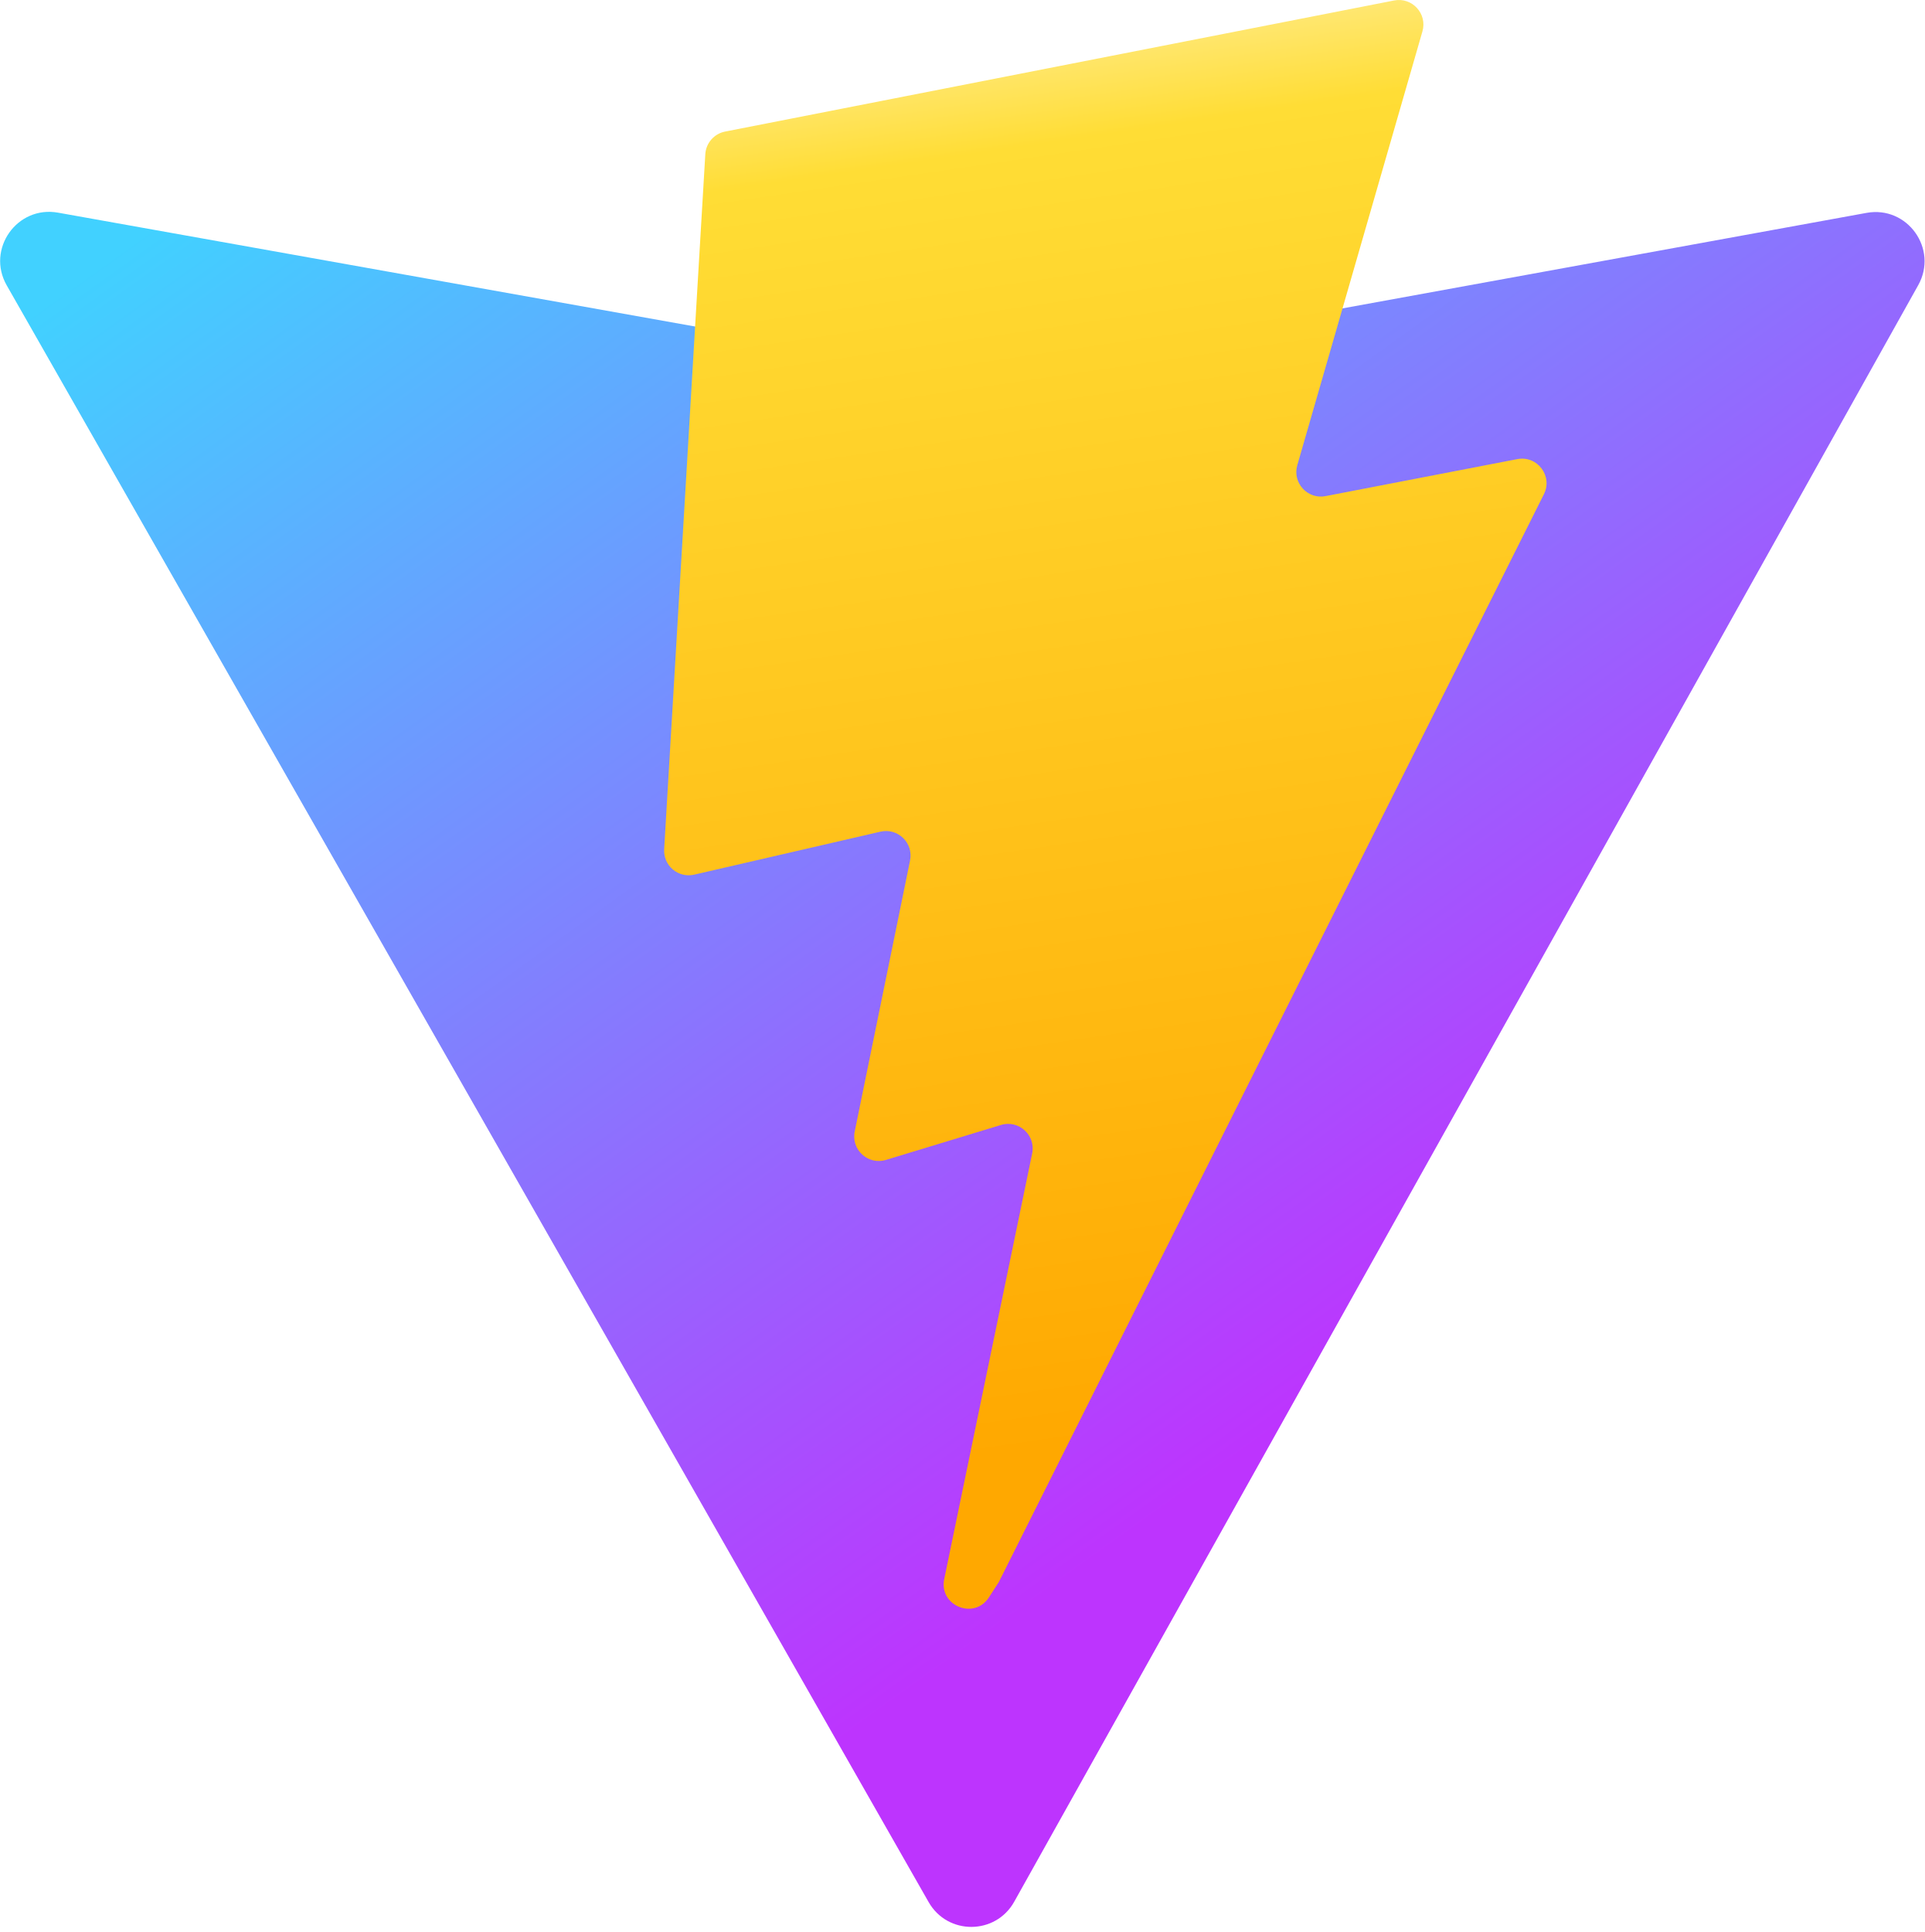
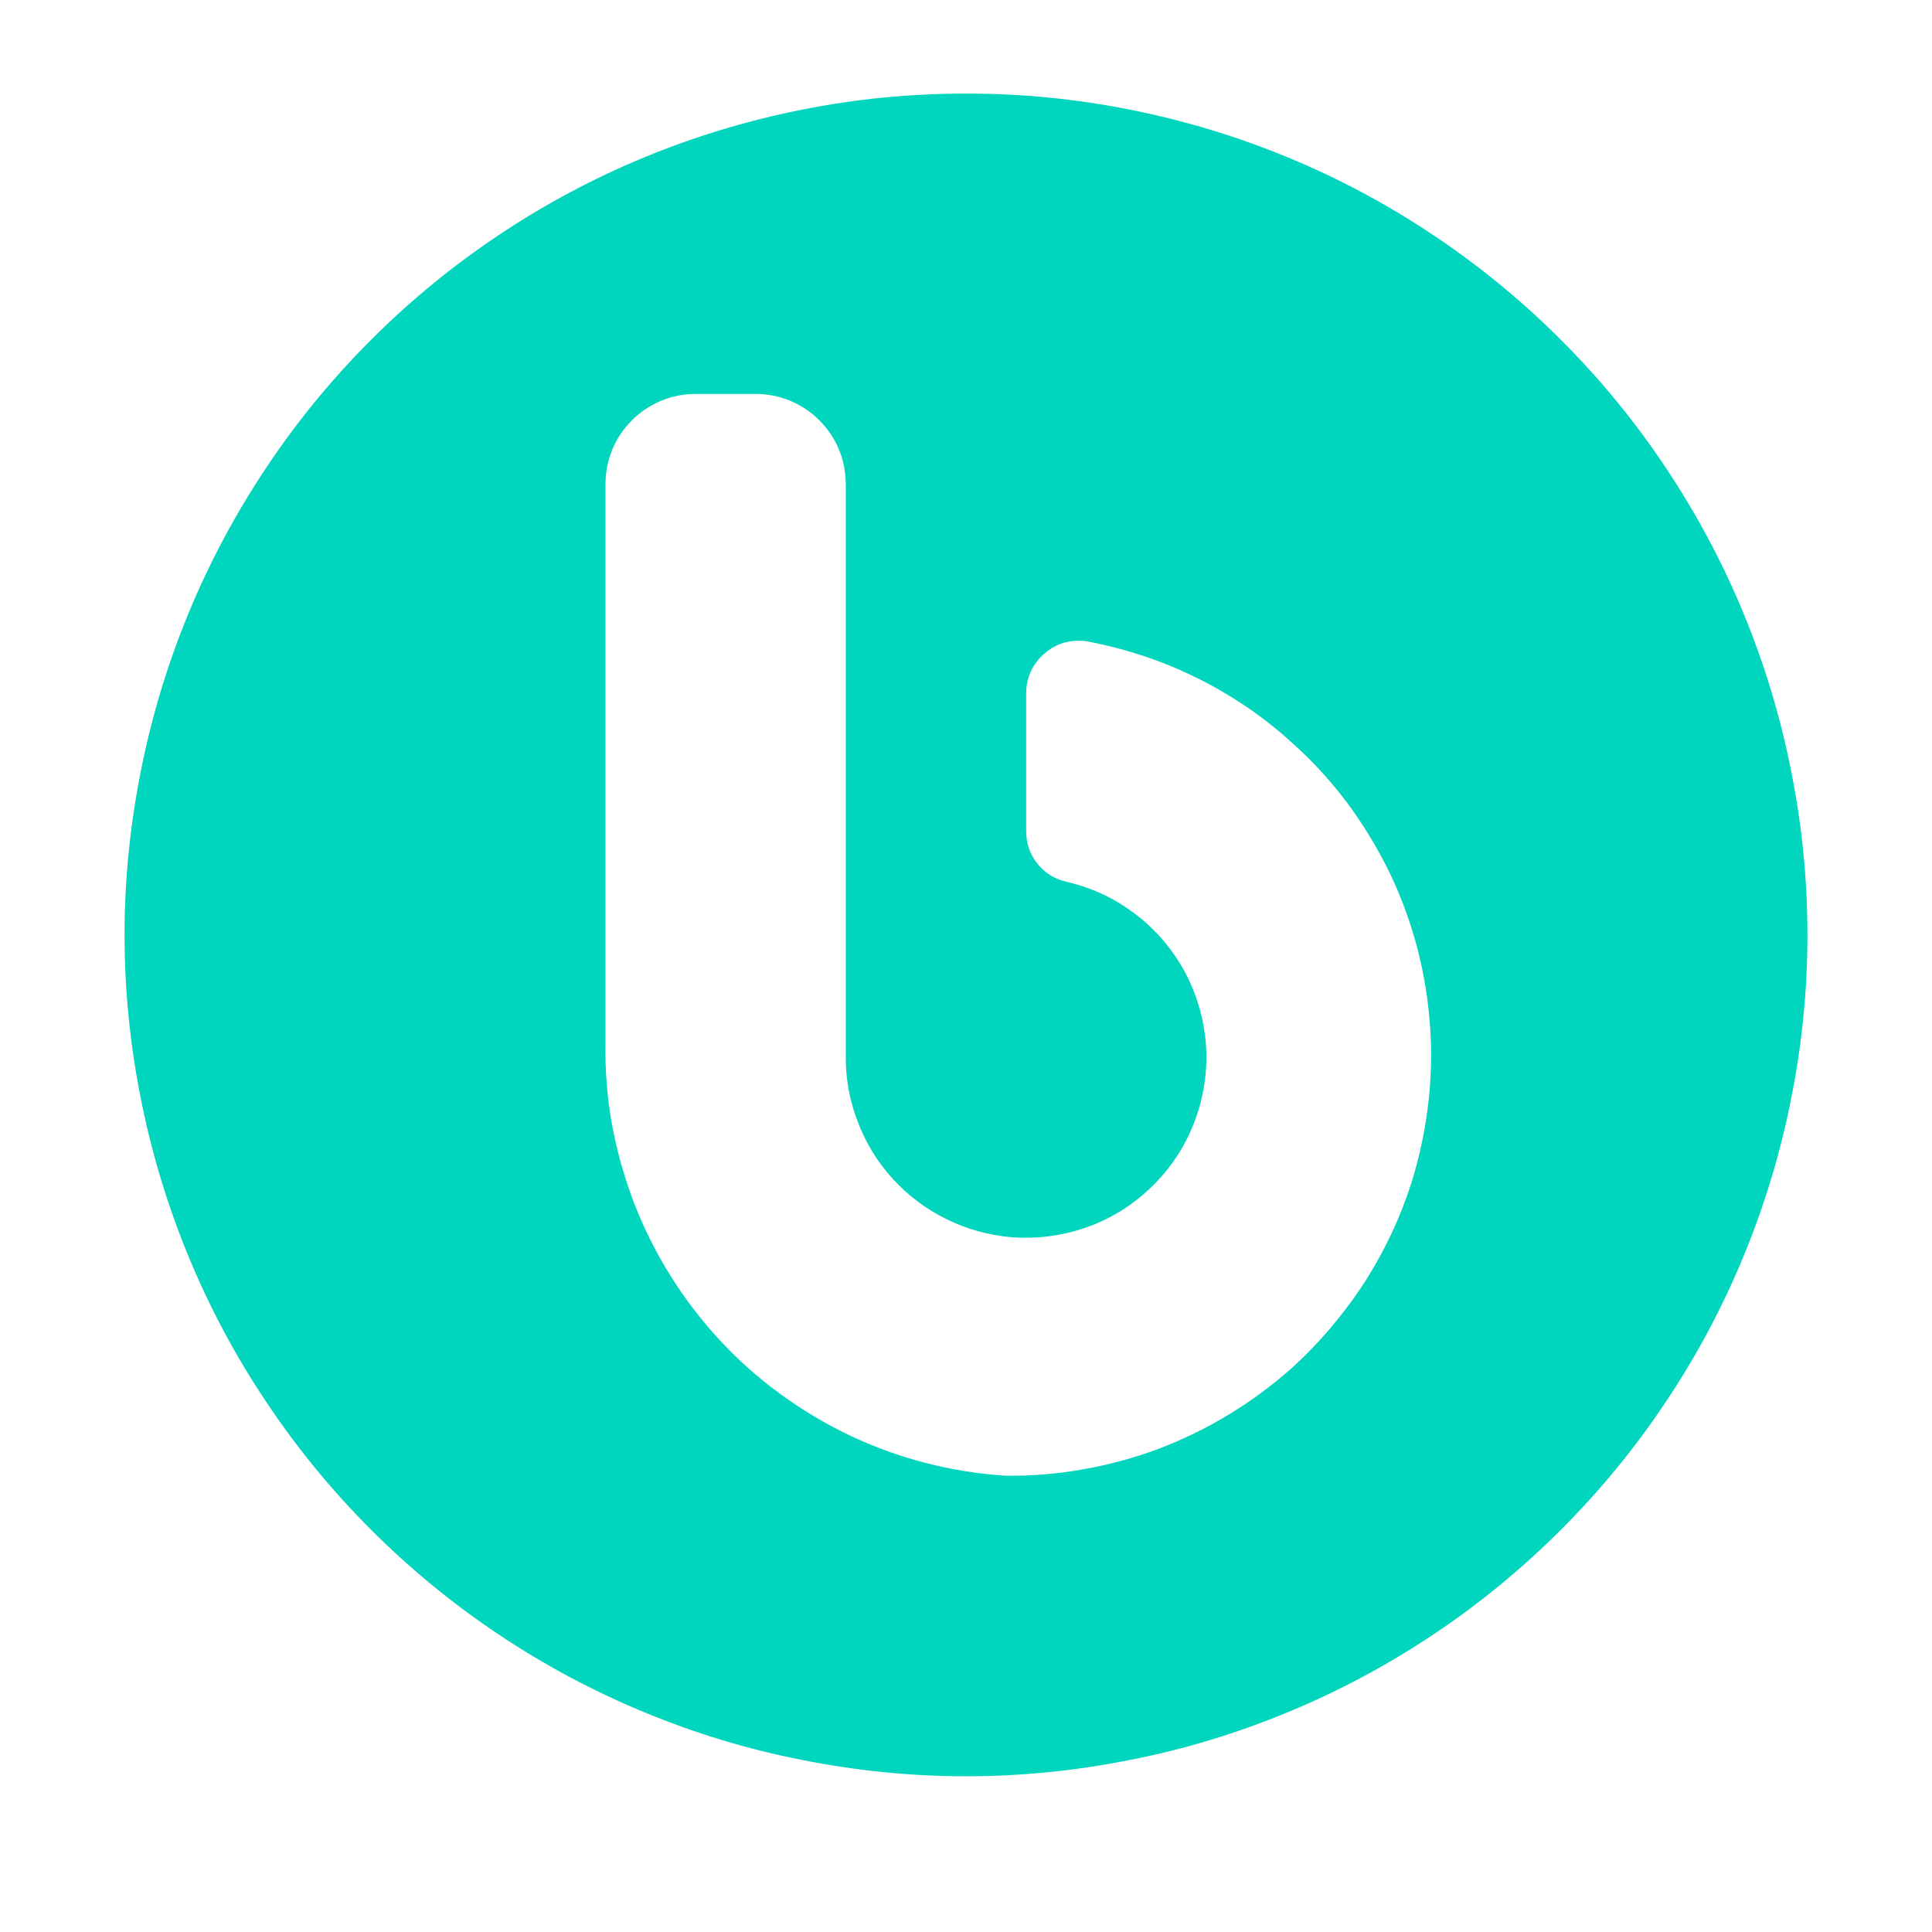
- <svg xmlns="http://www.w3.org/2000/svg" aria-hidden="true" role="img" class="iconify iconify--logos" width="31.88" height="32" preserveAspectRatio="xMidYMid meet" viewBox="0 0 256 257">
+ <svg xmlns="http://www.w3.org/2000/svg" width="40" zoomAndPan="magnify" viewBox="0 0 30 30" height="40" preserveAspectRatio="xMidYMid meet" version="1.2">
  <defs>
-     <linearGradient id="IconifyId1813088fe1fbc01fb466" x1="-.828%" x2="57.636%" y1="7.652%" y2="78.411%">
-       <stop offset="0%" stop-color="#41D1FF" />
-       <stop offset="100%" stop-color="#BD34FE" />
-     </linearGradient>
-     <linearGradient id="IconifyId1813088fe1fbc01fb467" x1="43.376%" x2="50.316%" y1="2.242%" y2="89.03%">
-       <stop offset="0%" stop-color="#FFEA83" />
-       <stop offset="8.333%" stop-color="#FFDD35" />
-       <stop offset="100%" stop-color="#FFA800" />
-     </linearGradient>
+     <clipPath id="0a5f7590ba">
+       <path d="M 1.934 1.453 L 28.066 1.453 L 28.066 27.582 L 1.934 27.582 Z M 1.934 1.453 " />
+     </clipPath>
  </defs>
-   <path fill="url(#IconifyId1813088fe1fbc01fb466)" d="M255.153 37.938L134.897 252.976c-2.483 4.44-8.862 4.466-11.382.048L.875 37.958c-2.746-4.814 1.371-10.646 6.827-9.67l120.385 21.517a6.537 6.537 0 0 0 2.322-.004l117.867-21.483c5.438-.991 9.574 4.796 6.877 9.62Z" />
-   <path fill="url(#IconifyId1813088fe1fbc01fb467)" d="M185.432.063L96.44 17.501a3.268 3.268 0 0 0-2.634 3.014l-5.474 92.456a3.268 3.268 0 0 0 3.997 3.378l24.777-5.718c2.318-.535 4.413 1.507 3.936 3.838l-7.361 36.047c-.495 2.426 1.782 4.5 4.151 3.78l15.304-4.649c2.372-.72 4.652 1.36 4.15 3.788l-11.698 56.621c-.732 3.542 3.979 5.473 5.943 2.437l1.313-2.028l72.516-144.72c1.215-2.423-.88-5.186-3.54-4.672l-25.505 4.922c-2.396.462-4.435-1.77-3.759-4.114l16.646-57.705c.677-2.35-1.37-4.583-3.769-4.113Z" />
+   <g id="ce109ccd31">
+     <g clip-rule="nonzero" clip-path="url(#0a5f7590ba)">
+       <path style=" stroke:none;fill-rule:nonzero;fill:#00d5be;fill-opacity:1;" d="M 15 27.582 C 14.141 27.582 13.293 27.496 12.453 27.328 C 11.609 27.164 10.793 26.914 10 26.586 C 9.207 26.258 8.453 25.855 7.742 25.379 C 7.027 24.902 6.367 24.359 5.762 23.754 C 5.156 23.148 4.613 22.488 4.137 21.773 C 3.66 21.062 3.258 20.309 2.93 19.516 C 2.602 18.723 2.355 17.906 2.188 17.066 C 2.02 16.223 1.934 15.375 1.934 14.516 C 1.934 13.66 2.02 12.809 2.188 11.969 C 2.355 11.125 2.602 10.309 2.93 9.516 C 3.258 8.723 3.66 7.973 4.137 7.258 C 4.613 6.543 5.156 5.883 5.762 5.277 C 6.367 4.672 7.027 4.129 7.742 3.652 C 8.453 3.176 9.207 2.773 10 2.445 C 10.793 2.117 11.609 1.871 12.453 1.703 C 13.293 1.535 14.141 1.453 15 1.453 C 15.859 1.453 16.707 1.535 17.547 1.703 C 18.391 1.871 19.207 2.117 20 2.445 C 20.793 2.773 21.547 3.176 22.258 3.652 C 22.973 4.129 23.633 4.672 24.238 5.277 C 24.844 5.883 25.387 6.543 25.863 7.258 C 26.34 7.973 26.742 8.723 27.07 9.516 C 27.398 10.309 27.645 11.125 27.812 11.969 C 27.98 12.809 28.066 13.66 28.066 14.516 C 28.066 15.375 27.98 16.223 27.812 17.066 C 27.645 17.906 27.398 18.723 27.07 19.516 C 26.742 20.309 26.34 21.062 25.863 21.773 C 25.387 22.488 24.844 23.148 24.238 23.754 C 23.633 24.359 22.973 24.902 22.258 25.379 C 21.547 25.855 20.793 26.258 20 26.586 C 19.207 26.914 18.391 27.164 17.547 27.328 C 16.707 27.496 15.859 27.582 15 27.582 Z M 16.867 9.957 C 16.75 9.941 16.633 9.949 16.52 9.98 C 16.406 10.016 16.309 10.07 16.219 10.148 C 16.129 10.223 16.059 10.316 16.008 10.422 C 15.961 10.531 15.934 10.641 15.934 10.762 L 15.934 12.906 C 15.934 13.094 15.992 13.262 16.105 13.406 C 16.223 13.555 16.371 13.648 16.555 13.691 C 16.898 13.77 17.219 13.906 17.512 14.109 C 17.805 14.309 18.051 14.555 18.25 14.848 C 18.449 15.141 18.586 15.461 18.664 15.805 C 18.742 16.148 18.754 16.5 18.699 16.848 C 18.645 17.199 18.527 17.527 18.352 17.832 C 18.172 18.137 17.941 18.402 17.664 18.621 C 17.387 18.84 17.078 19 16.738 19.102 C 16.398 19.203 16.051 19.238 15.699 19.211 C 15.348 19.18 15.012 19.086 14.695 18.93 C 14.375 18.773 14.098 18.562 13.859 18.301 C 13.621 18.039 13.441 17.742 13.316 17.41 C 13.188 17.078 13.129 16.738 13.133 16.383 L 13.133 7.516 C 13.133 7.332 13.098 7.152 13.027 6.98 C 12.957 6.809 12.855 6.66 12.723 6.527 C 12.594 6.395 12.441 6.297 12.27 6.223 C 12.098 6.152 11.918 6.117 11.734 6.117 L 10.801 6.117 C 10.613 6.117 10.438 6.152 10.266 6.223 C 10.094 6.297 9.941 6.395 9.812 6.527 C 9.68 6.66 9.578 6.809 9.508 6.98 C 9.438 7.152 9.402 7.332 9.402 7.516 L 9.402 16.215 C 9.395 16.637 9.43 17.055 9.504 17.469 C 9.582 17.883 9.695 18.285 9.844 18.676 C 9.996 19.07 10.184 19.445 10.406 19.801 C 10.629 20.16 10.883 20.492 11.168 20.801 C 11.453 21.109 11.766 21.391 12.105 21.637 C 12.445 21.887 12.805 22.102 13.184 22.285 C 13.566 22.465 13.957 22.609 14.367 22.715 C 14.773 22.82 15.188 22.887 15.605 22.914 C 16.012 22.922 16.414 22.887 16.816 22.816 C 17.215 22.746 17.605 22.641 17.984 22.5 C 18.363 22.355 18.727 22.18 19.074 21.969 C 19.422 21.758 19.746 21.52 20.051 21.25 C 20.352 20.977 20.625 20.68 20.871 20.359 C 21.121 20.039 21.336 19.695 21.52 19.332 C 21.703 18.973 21.852 18.594 21.965 18.207 C 22.074 17.816 22.152 17.418 22.191 17.016 C 22.23 16.609 22.234 16.207 22.195 15.805 C 22.16 15.398 22.086 15 21.977 14.609 C 21.867 14.219 21.723 13.844 21.543 13.48 C 21.359 13.117 21.148 12.773 20.906 12.449 C 20.66 12.125 20.387 11.824 20.086 11.555 C 19.789 11.281 19.465 11.035 19.121 10.824 C 18.773 10.609 18.41 10.43 18.035 10.285 C 17.656 10.141 17.266 10.031 16.867 9.957 Z M 16.867 9.957 " />
+     </g>
+   </g>
</svg>
